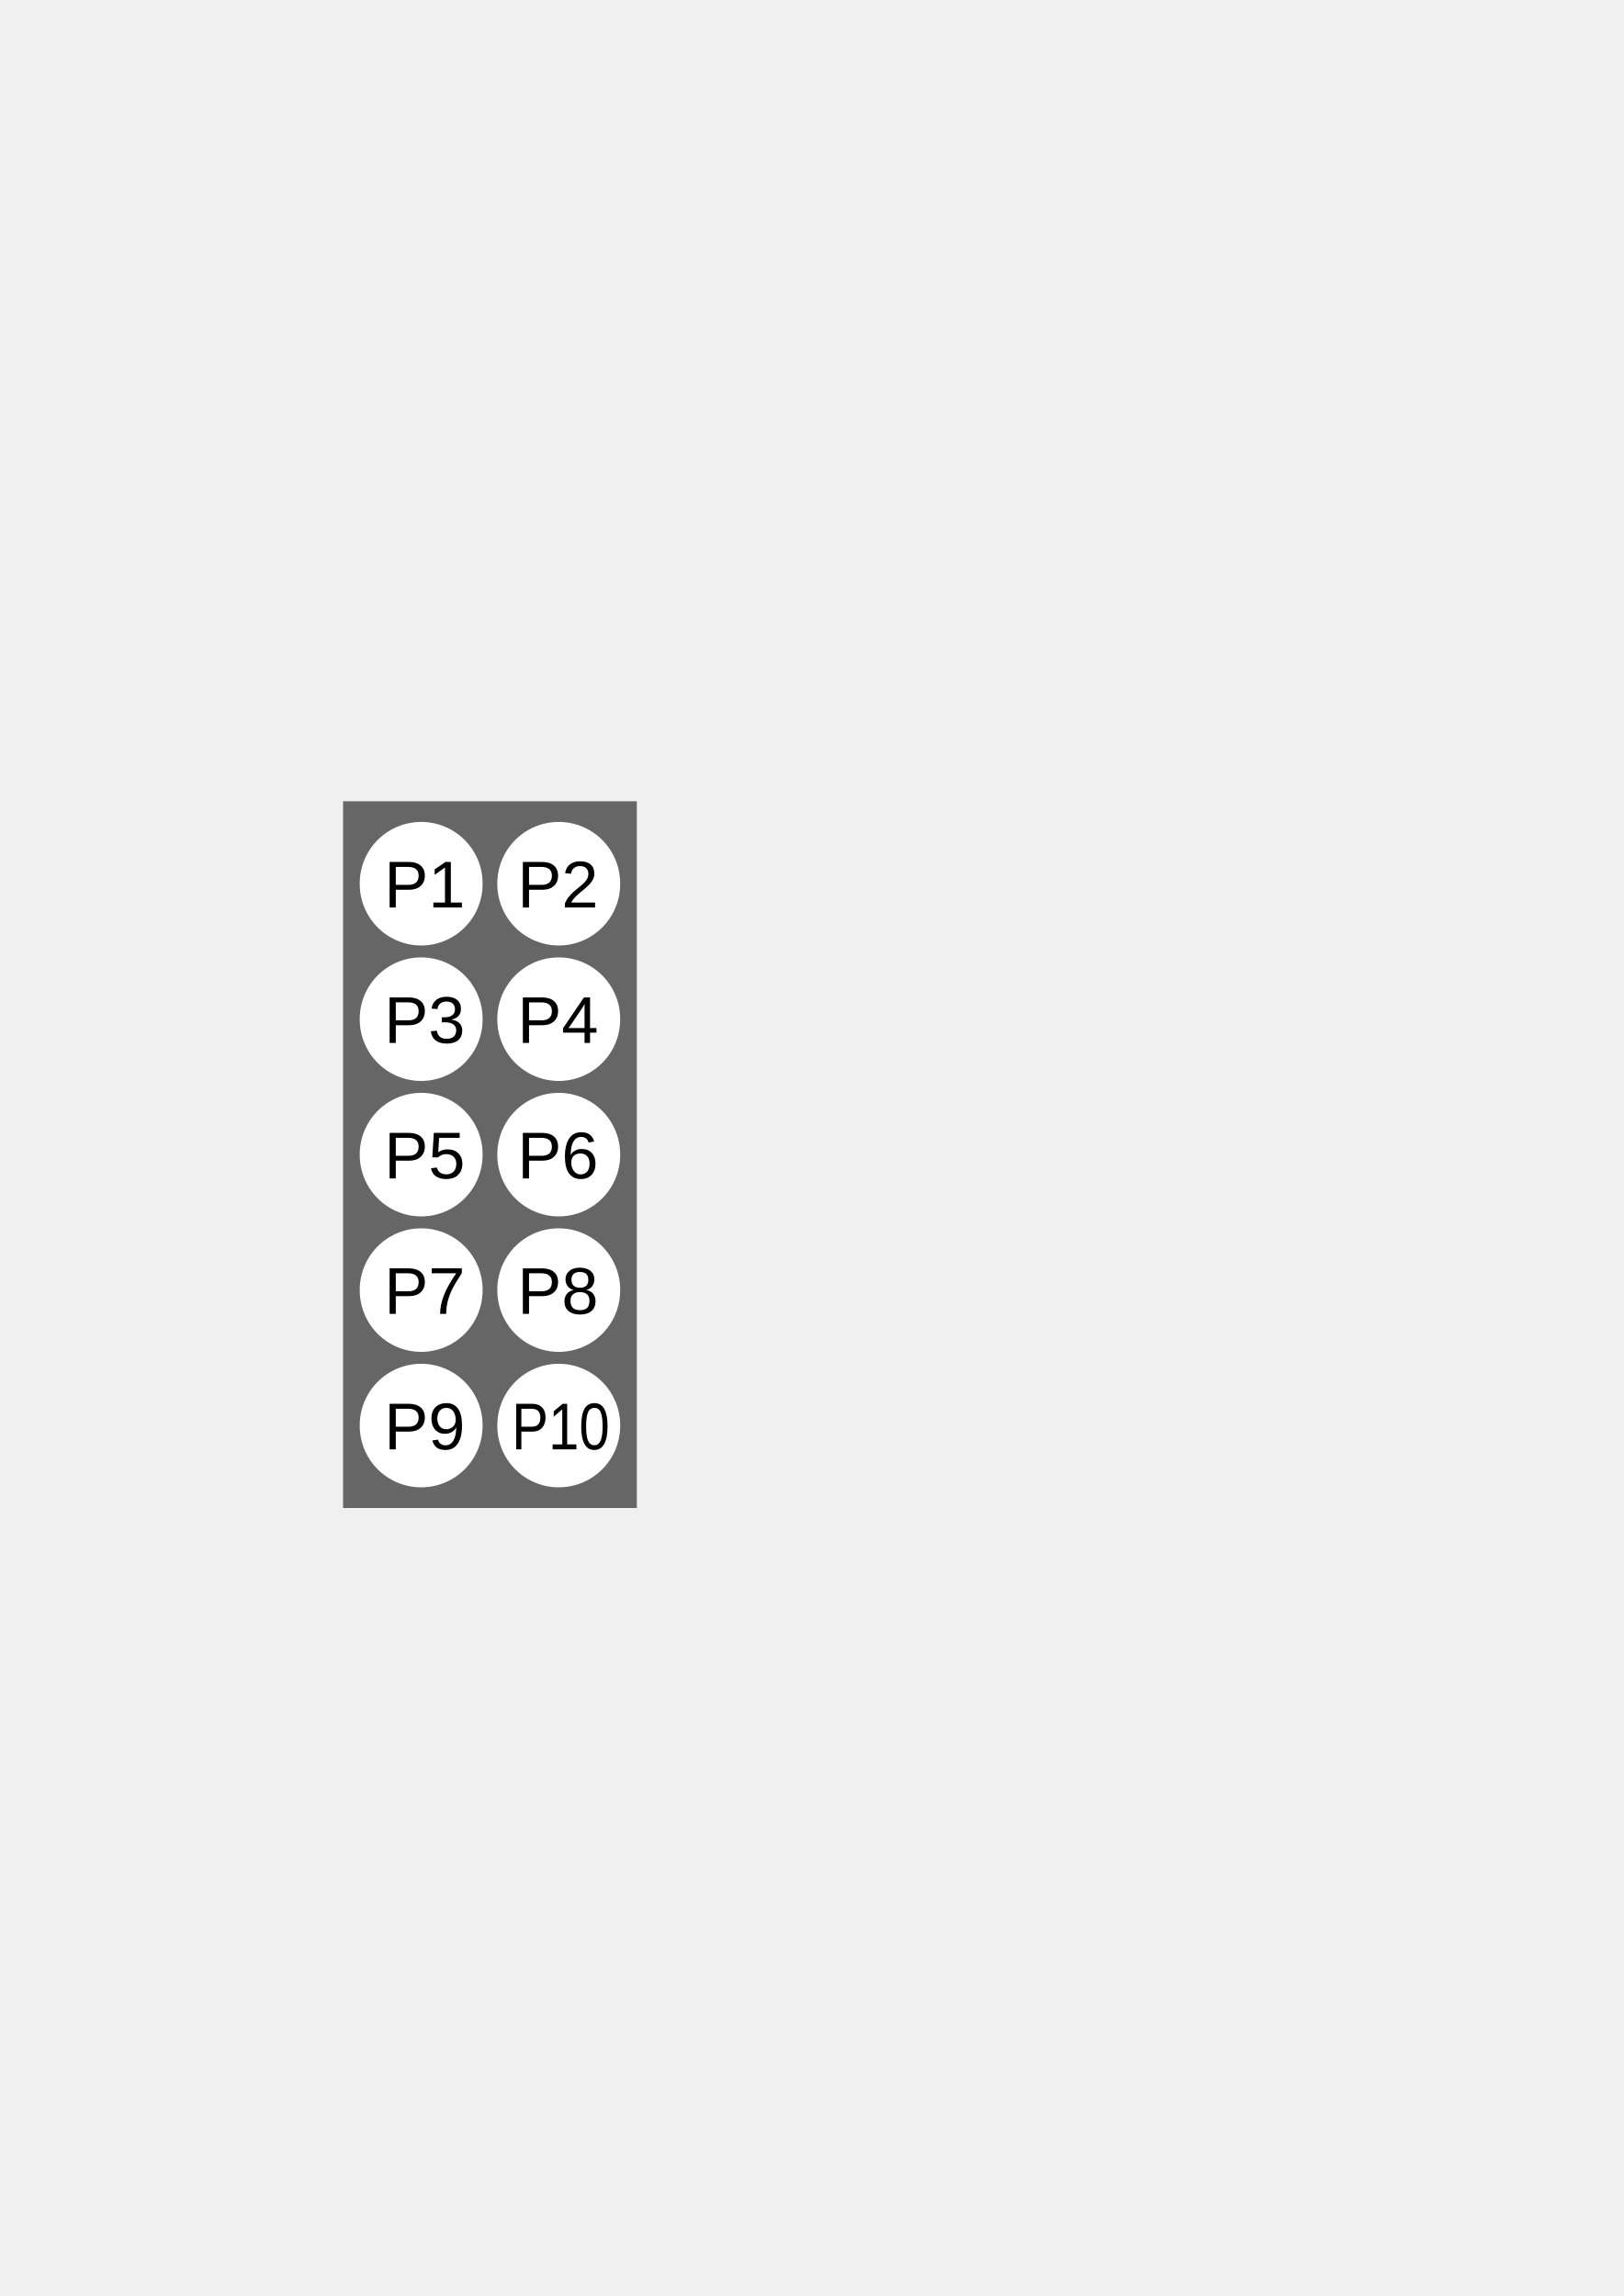
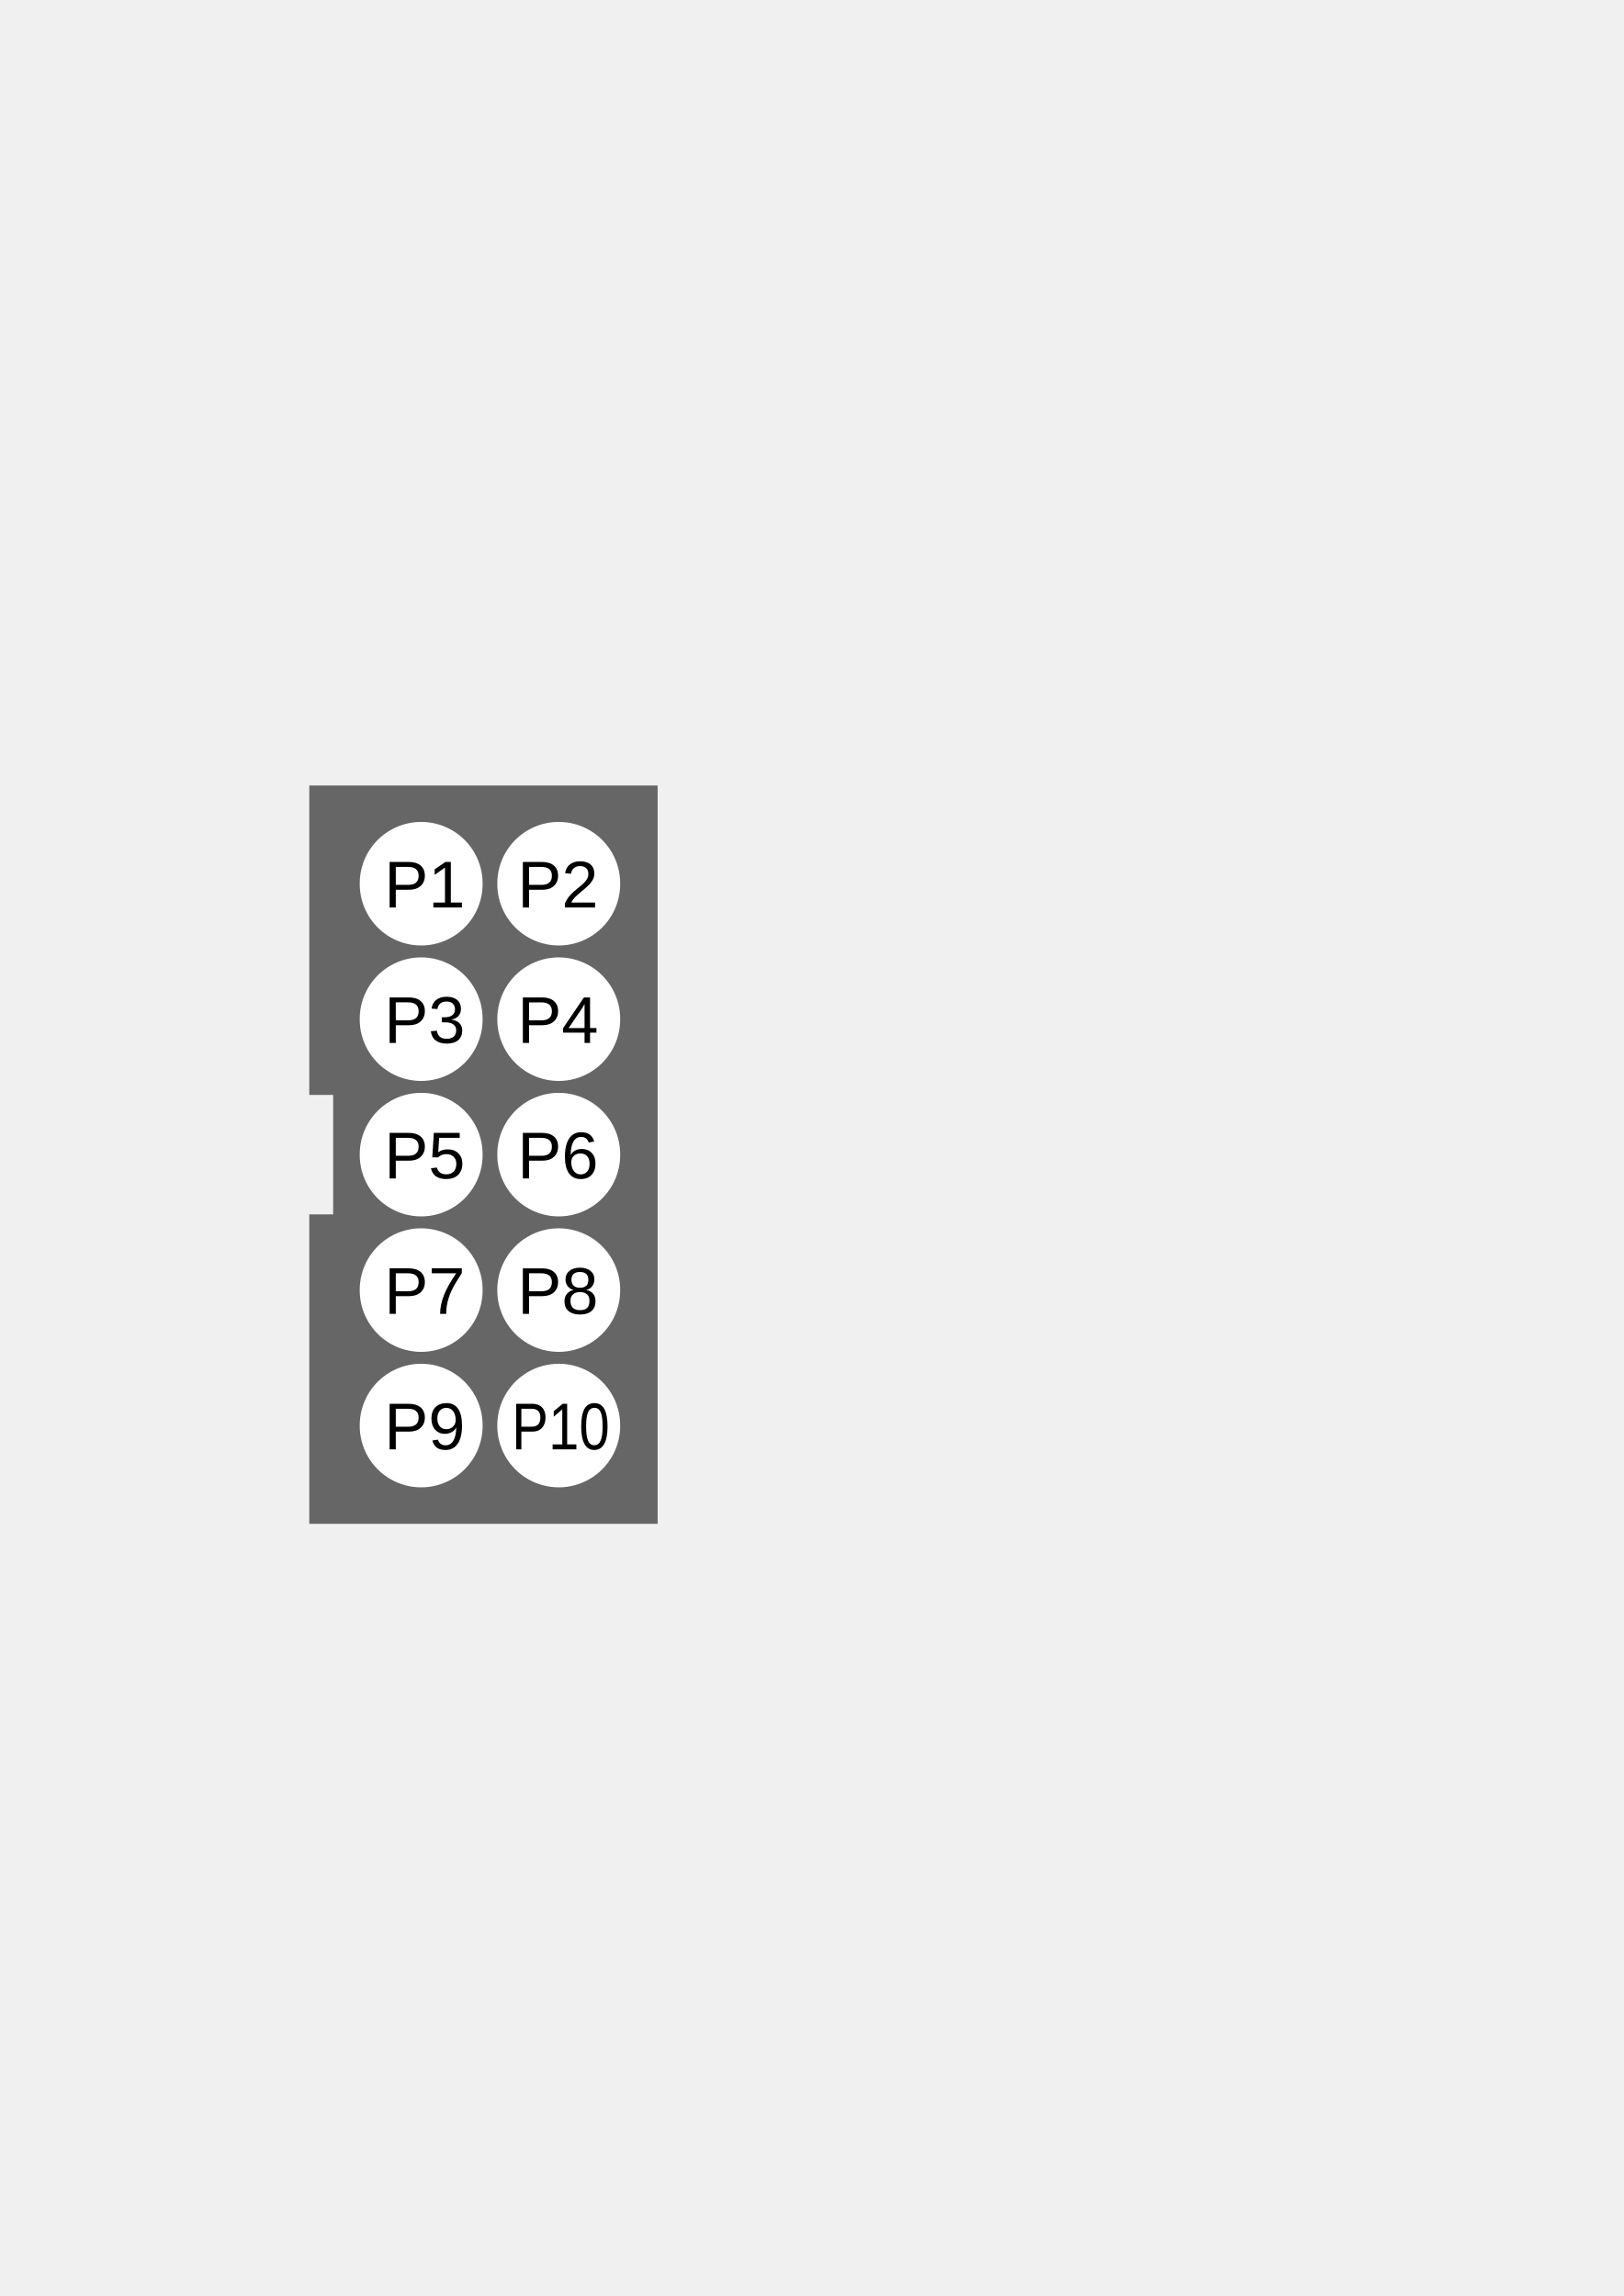
<svg xmlns="http://www.w3.org/2000/svg" width="210mm" height="297mm" id="svg2">
  <defs id="defs4" />
  <g id="layer1">
-     <rect style="fill:#666666;fill-opacity:1;stroke:#666666;stroke-width:2;stroke-miterlimit:4;stroke-dasharray:none;stroke-opacity:1" id="rect2160" width="141.61" height="343.542" x="168.695" y="392.733" />
+     <path style="fill:#666666;fill-opacity:1;stroke:#666666;stroke-width:2;stroke-miterlimit:4;stroke-dasharray:none;stroke-opacity:1" d="M 152.188,385.031 L 152.188,534.312 L 163.856,534.312 L 163.856,594.719 L 152.188,594.719 L 152.188,744 L 320.469,744 L 320.469,385.031 L 152.188,385.031 z " id="rect2160" />
    <g id="g2179" transform="translate(3.49603e-2,-6.68769e-2)">
      <path transform="translate(20.90212,27.26363)" d="M 214.474 404.851 A 29.536 29.536 0 1 1  155.403,404.851 A 29.536 29.536 0 1 1  214.474 404.851 z" id="path2162" style="fill:#ffffff;fill-opacity:1;stroke:#ffffff;stroke-width:1;stroke-miterlimit:4;stroke-dasharray:none;stroke-opacity:1" />
      <text id="text2164" y="443.741" x="187.76" style="font-size:32.353px;font-style:normal;font-weight:normal;fill:#000000;fill-opacity:1;stroke:none;stroke-width:1px;stroke-linecap:butt;stroke-linejoin:miter;stroke-opacity:1;font-family:Bitstream Vera Sans" xml:space="preserve">
        <tspan style="font-family:Arial" y="443.741" x="187.76" id="tspan2166">P1</tspan>
      </text>
    </g>
    <g id="g2174" transform="translate(3.49602e-2,0.8419261)">
      <path transform="translate(88.15241,26.35483)" d="M 214.474 404.851 A 29.536 29.536 0 1 1  155.403,404.851 A 29.536 29.536 0 1 1  214.474 404.851 z" id="path2168" style="fill:#ffffff;fill-opacity:1;stroke:#ffffff;stroke-width:1;stroke-miterlimit:4;stroke-dasharray:none;stroke-opacity:1" />
      <text id="text2170" y="442.833" x="252.894" style="font-size:32.353px;font-style:normal;font-weight:normal;fill:#000000;fill-opacity:1;stroke:none;stroke-width:1px;stroke-linecap:butt;stroke-linejoin:miter;stroke-opacity:1;font-family:Bitstream Vera Sans" xml:space="preserve">
        <tspan style="font-family:Arial" y="442.833" x="252.894" id="tspan2172">P2</tspan>
      </text>
    </g>
    <g id="g2184" transform="translate(3.49603e-2,66.16104)">
      <path transform="translate(20.90212,27.26363)" d="M 214.474 404.851 A 29.536 29.536 0 1 1  155.403,404.851 A 29.536 29.536 0 1 1  214.474 404.851 z" id="path2186" style="fill:#ffffff;fill-opacity:1;stroke:#ffffff;stroke-width:1;stroke-miterlimit:4;stroke-dasharray:none;stroke-opacity:1" />
      <text id="text2188" y="443.741" x="187.76" style="font-size:32.353px;font-style:normal;font-weight:normal;fill:#000000;fill-opacity:1;stroke:none;stroke-width:1px;stroke-linecap:butt;stroke-linejoin:miter;stroke-opacity:1;font-family:Bitstream Vera Sans" xml:space="preserve">
        <tspan style="font-family:Arial" y="443.741" x="187.76" id="tspan2190">P3</tspan>
      </text>
    </g>
    <g id="g2192" transform="translate(3.49603e-2,67.06985)">
      <path transform="translate(88.15241,26.35483)" d="M 214.474 404.851 A 29.536 29.536 0 1 1  155.403,404.851 A 29.536 29.536 0 1 1  214.474 404.851 z" id="path2194" style="fill:#ffffff;fill-opacity:1;stroke:#ffffff;stroke-width:1;stroke-miterlimit:4;stroke-dasharray:none;stroke-opacity:1" />
      <text id="text2196" y="442.833" x="252.894" style="font-size:32.353px;font-style:normal;font-weight:normal;fill:#000000;fill-opacity:1;stroke:none;stroke-width:1px;stroke-linecap:butt;stroke-linejoin:miter;stroke-opacity:1;font-family:Bitstream Vera Sans" xml:space="preserve">
        <tspan style="font-family:Arial" y="442.833" x="252.894" id="tspan2198">P4</tspan>
      </text>
    </g>
    <g id="g2200" transform="translate(3.49603e-2,132.3889)">
      <path transform="translate(20.90212,27.26363)" d="M 214.474 404.851 A 29.536 29.536 0 1 1  155.403,404.851 A 29.536 29.536 0 1 1  214.474 404.851 z" id="path2202" style="fill:#ffffff;fill-opacity:1;stroke:#ffffff;stroke-width:1;stroke-miterlimit:4;stroke-dasharray:none;stroke-opacity:1" />
      <text id="text2204" y="443.741" x="187.76" style="font-size:32.353px;font-style:normal;font-weight:normal;fill:#000000;fill-opacity:1;stroke:none;stroke-width:1px;stroke-linecap:butt;stroke-linejoin:miter;stroke-opacity:1;font-family:Bitstream Vera Sans" xml:space="preserve">
        <tspan style="font-family:Arial" y="443.741" x="187.76" id="tspan2206">P5</tspan>
      </text>
    </g>
    <g id="g2208" transform="translate(3.49603e-2,133.2977)">
      <path transform="translate(88.15241,26.35483)" d="M 214.474 404.851 A 29.536 29.536 0 1 1  155.403,404.851 A 29.536 29.536 0 1 1  214.474 404.851 z" id="path2210" style="fill:#ffffff;fill-opacity:1;stroke:#ffffff;stroke-width:1;stroke-miterlimit:4;stroke-dasharray:none;stroke-opacity:1" />
      <text id="text2212" y="442.833" x="252.894" style="font-size:32.353px;font-style:normal;font-weight:normal;fill:#000000;fill-opacity:1;stroke:none;stroke-width:1px;stroke-linecap:butt;stroke-linejoin:miter;stroke-opacity:1;font-family:Bitstream Vera Sans" xml:space="preserve">
        <tspan style="font-family:Arial" y="442.833" x="252.894" id="tspan2214">P6</tspan>
      </text>
    </g>
    <g id="g2216" transform="translate(3.49603e-2,198.6168)">
      <path transform="translate(20.90212,27.26363)" d="M 214.474 404.851 A 29.536 29.536 0 1 1  155.403,404.851 A 29.536 29.536 0 1 1  214.474 404.851 z" id="path2218" style="fill:#ffffff;fill-opacity:1;stroke:#ffffff;stroke-width:1;stroke-miterlimit:4;stroke-dasharray:none;stroke-opacity:1" />
      <text id="text2220" y="443.741" x="187.76" style="font-size:32.353px;font-style:normal;font-weight:normal;fill:#000000;fill-opacity:1;stroke:none;stroke-width:1px;stroke-linecap:butt;stroke-linejoin:miter;stroke-opacity:1;font-family:Bitstream Vera Sans" xml:space="preserve">
        <tspan style="font-family:Arial" y="443.741" x="187.76" id="tspan2222">P7</tspan>
      </text>
    </g>
    <g id="g2224" transform="translate(3.49602e-2,199.5256)">
      <path transform="translate(88.15241,26.35483)" d="M 214.474 404.851 A 29.536 29.536 0 1 1  155.403,404.851 A 29.536 29.536 0 1 1  214.474 404.851 z" id="path2226" style="fill:#ffffff;fill-opacity:1;stroke:#ffffff;stroke-width:1;stroke-miterlimit:4;stroke-dasharray:none;stroke-opacity:1" />
      <text id="text2228" y="442.833" x="252.894" style="font-size:32.353px;font-style:normal;font-weight:normal;fill:#000000;fill-opacity:1;stroke:none;stroke-width:1px;stroke-linecap:butt;stroke-linejoin:miter;stroke-opacity:1;font-family:Bitstream Vera Sans" xml:space="preserve">
        <tspan style="font-family:Arial" y="442.833" x="252.894" id="tspan2230">P8</tspan>
      </text>
    </g>
    <g id="g2232" transform="translate(3.49603e-2,264.8448)">
      <path transform="translate(20.90212,27.26363)" d="M 214.474 404.851 A 29.536 29.536 0 1 1  155.403,404.851 A 29.536 29.536 0 1 1  214.474 404.851 z" id="path2234" style="fill:#ffffff;fill-opacity:1;stroke:#ffffff;stroke-width:1;stroke-miterlimit:4;stroke-dasharray:none;stroke-opacity:1" />
      <text id="text2236" y="443.741" x="187.76" style="font-size:32.353px;font-style:normal;font-weight:normal;fill:#000000;fill-opacity:1;stroke:none;stroke-width:1px;stroke-linecap:butt;stroke-linejoin:miter;stroke-opacity:1;font-family:Bitstream Vera Sans" xml:space="preserve">
        <tspan style="font-family:Arial" y="443.741" x="187.76" id="tspan2238">P9</tspan>
      </text>
    </g>
    <g id="g2240" transform="translate(3.49603e-2,265.7536)">
      <path transform="translate(88.15241,26.35483)" d="M 214.474 404.851 A 29.536 29.536 0 1 1  155.403,404.851 A 29.536 29.536 0 1 1  214.474 404.851 z" id="path2242" style="fill:#ffffff;fill-opacity:1;stroke:#ffffff;stroke-width:1;stroke-miterlimit:4;stroke-dasharray:none;stroke-opacity:1" />
      <text transform="scale(0.9121707,1.096286)" id="text2244" y="403.939" x="274.181" style="font-size:29.511px;font-style:normal;font-weight:normal;fill:#000000;fill-opacity:1;stroke:none;stroke-width:1px;stroke-linecap:butt;stroke-linejoin:miter;stroke-opacity:1;font-family:Bitstream Vera Sans" xml:space="preserve">
        <tspan style="font-family:Arial" y="403.939" x="274.181" id="tspan2246">P10</tspan>
      </text>
    </g>
  </g>
</svg>
